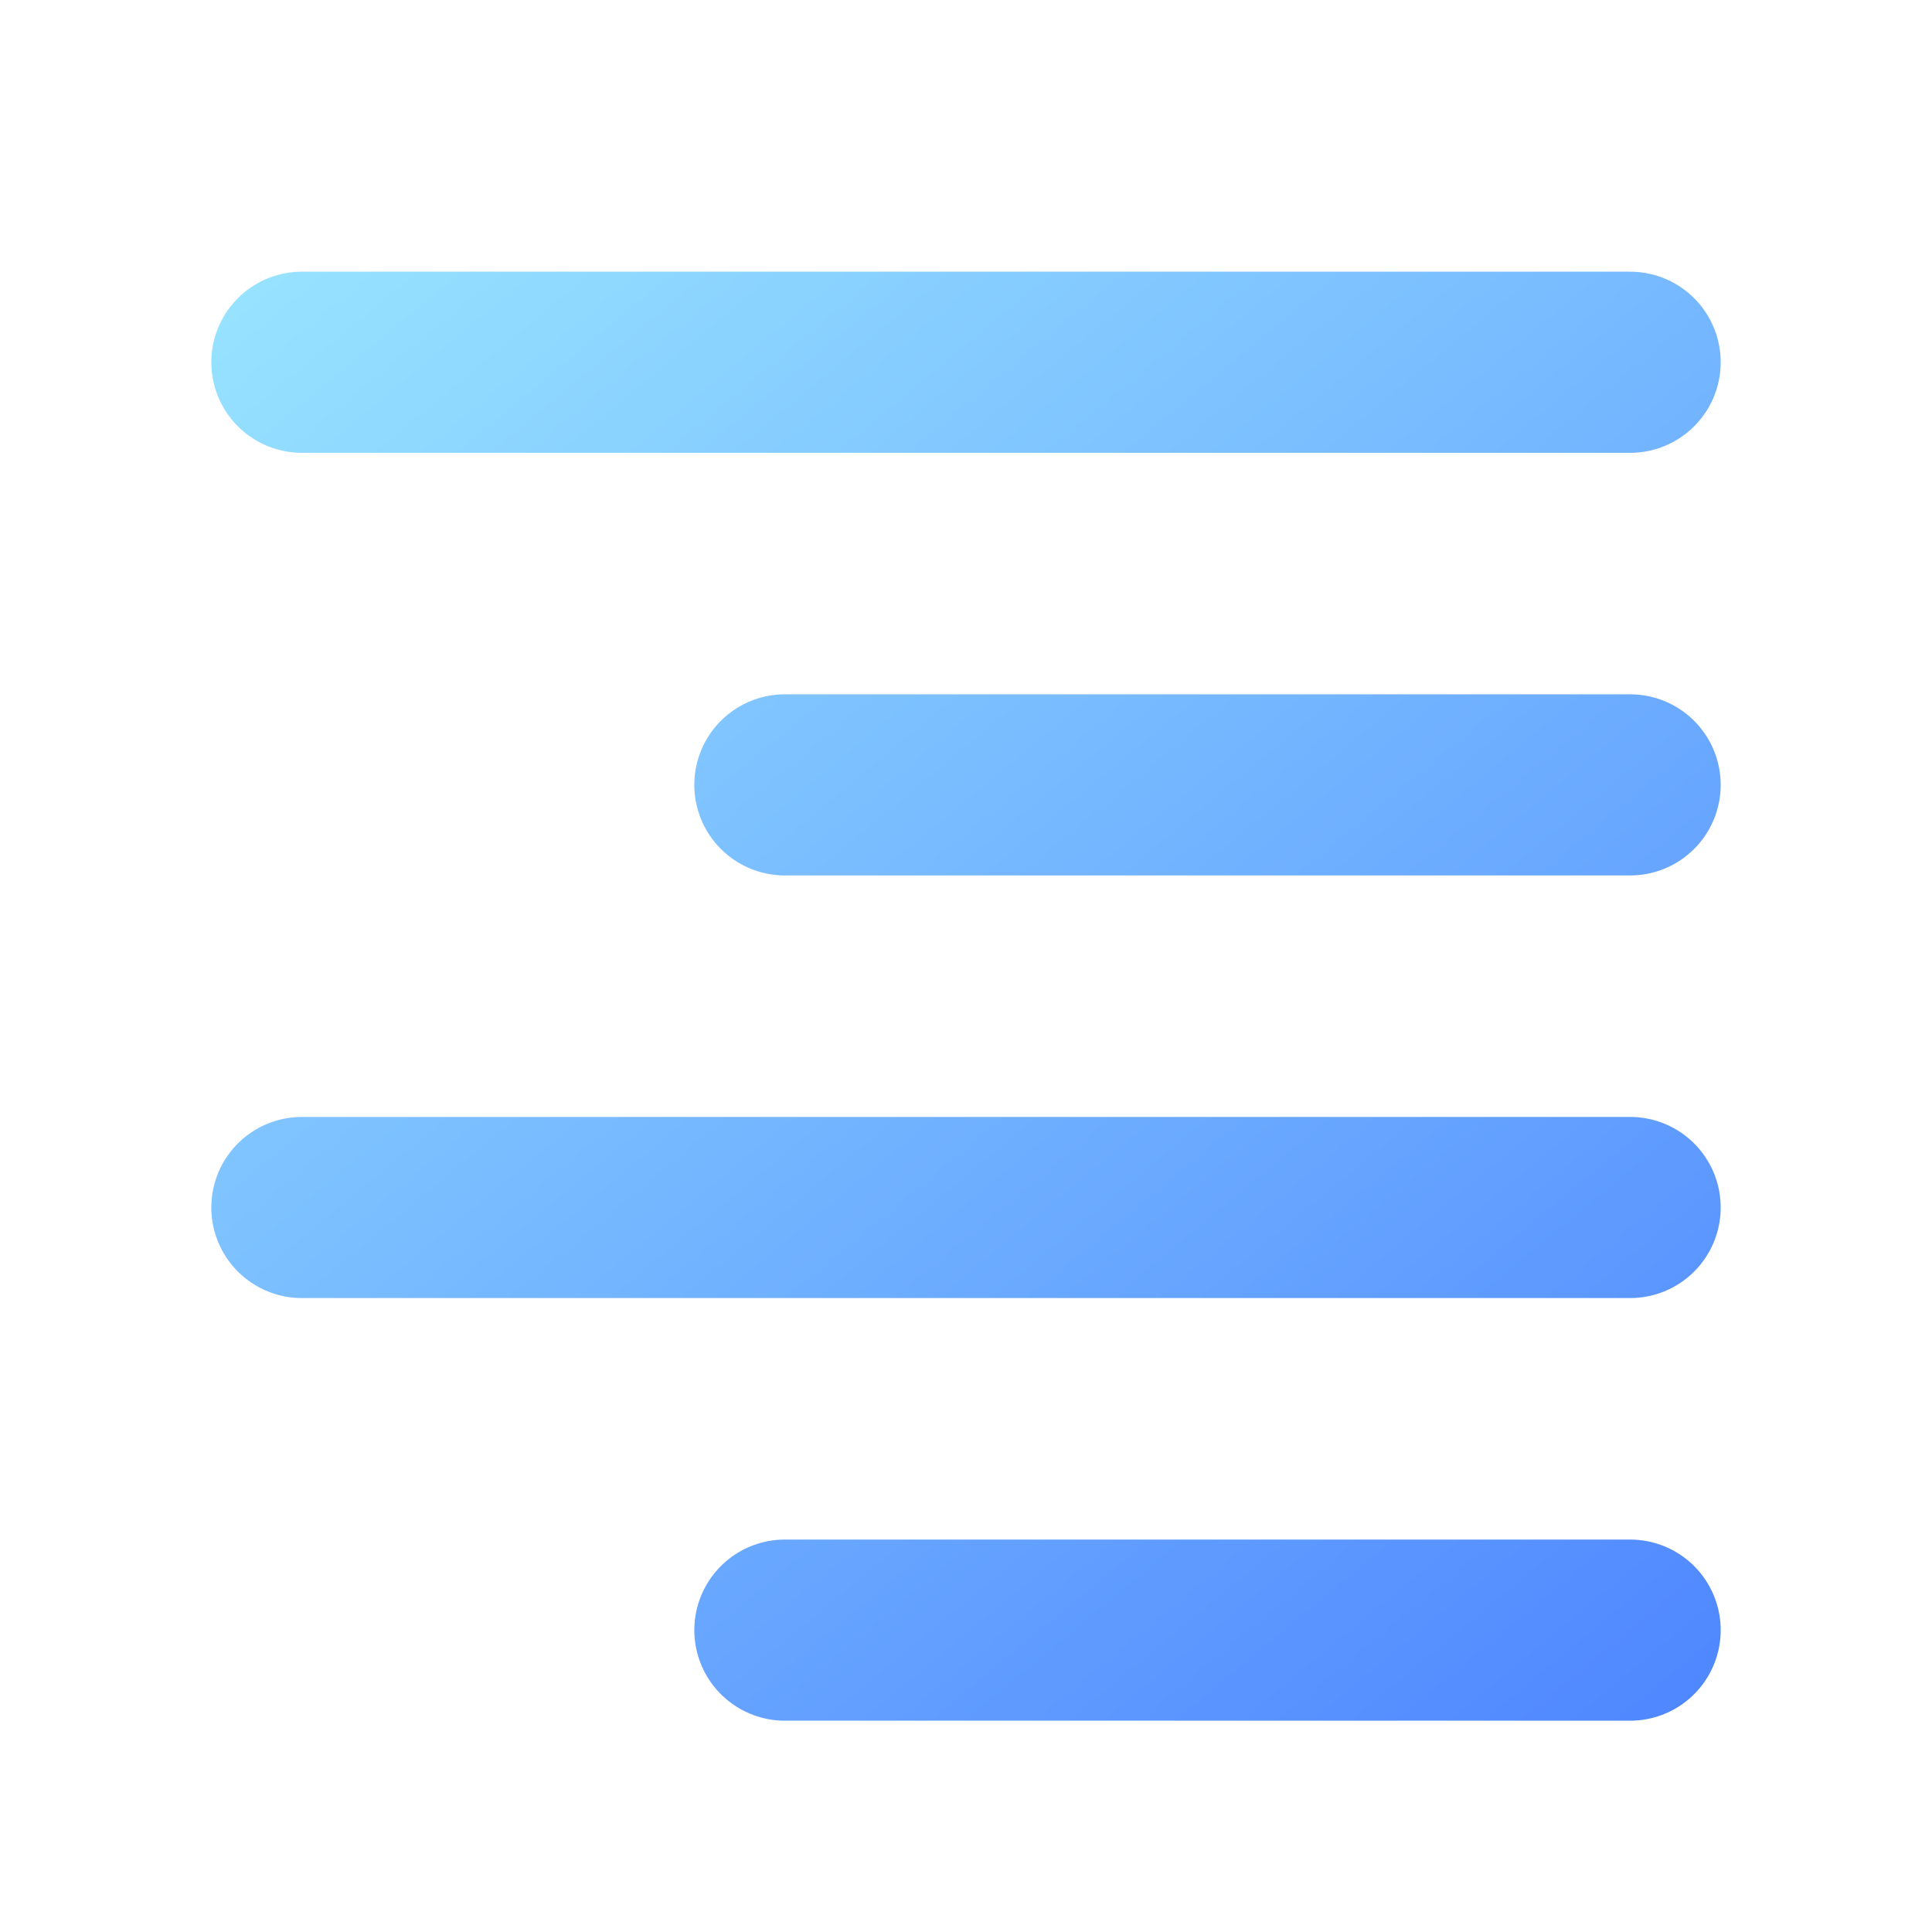
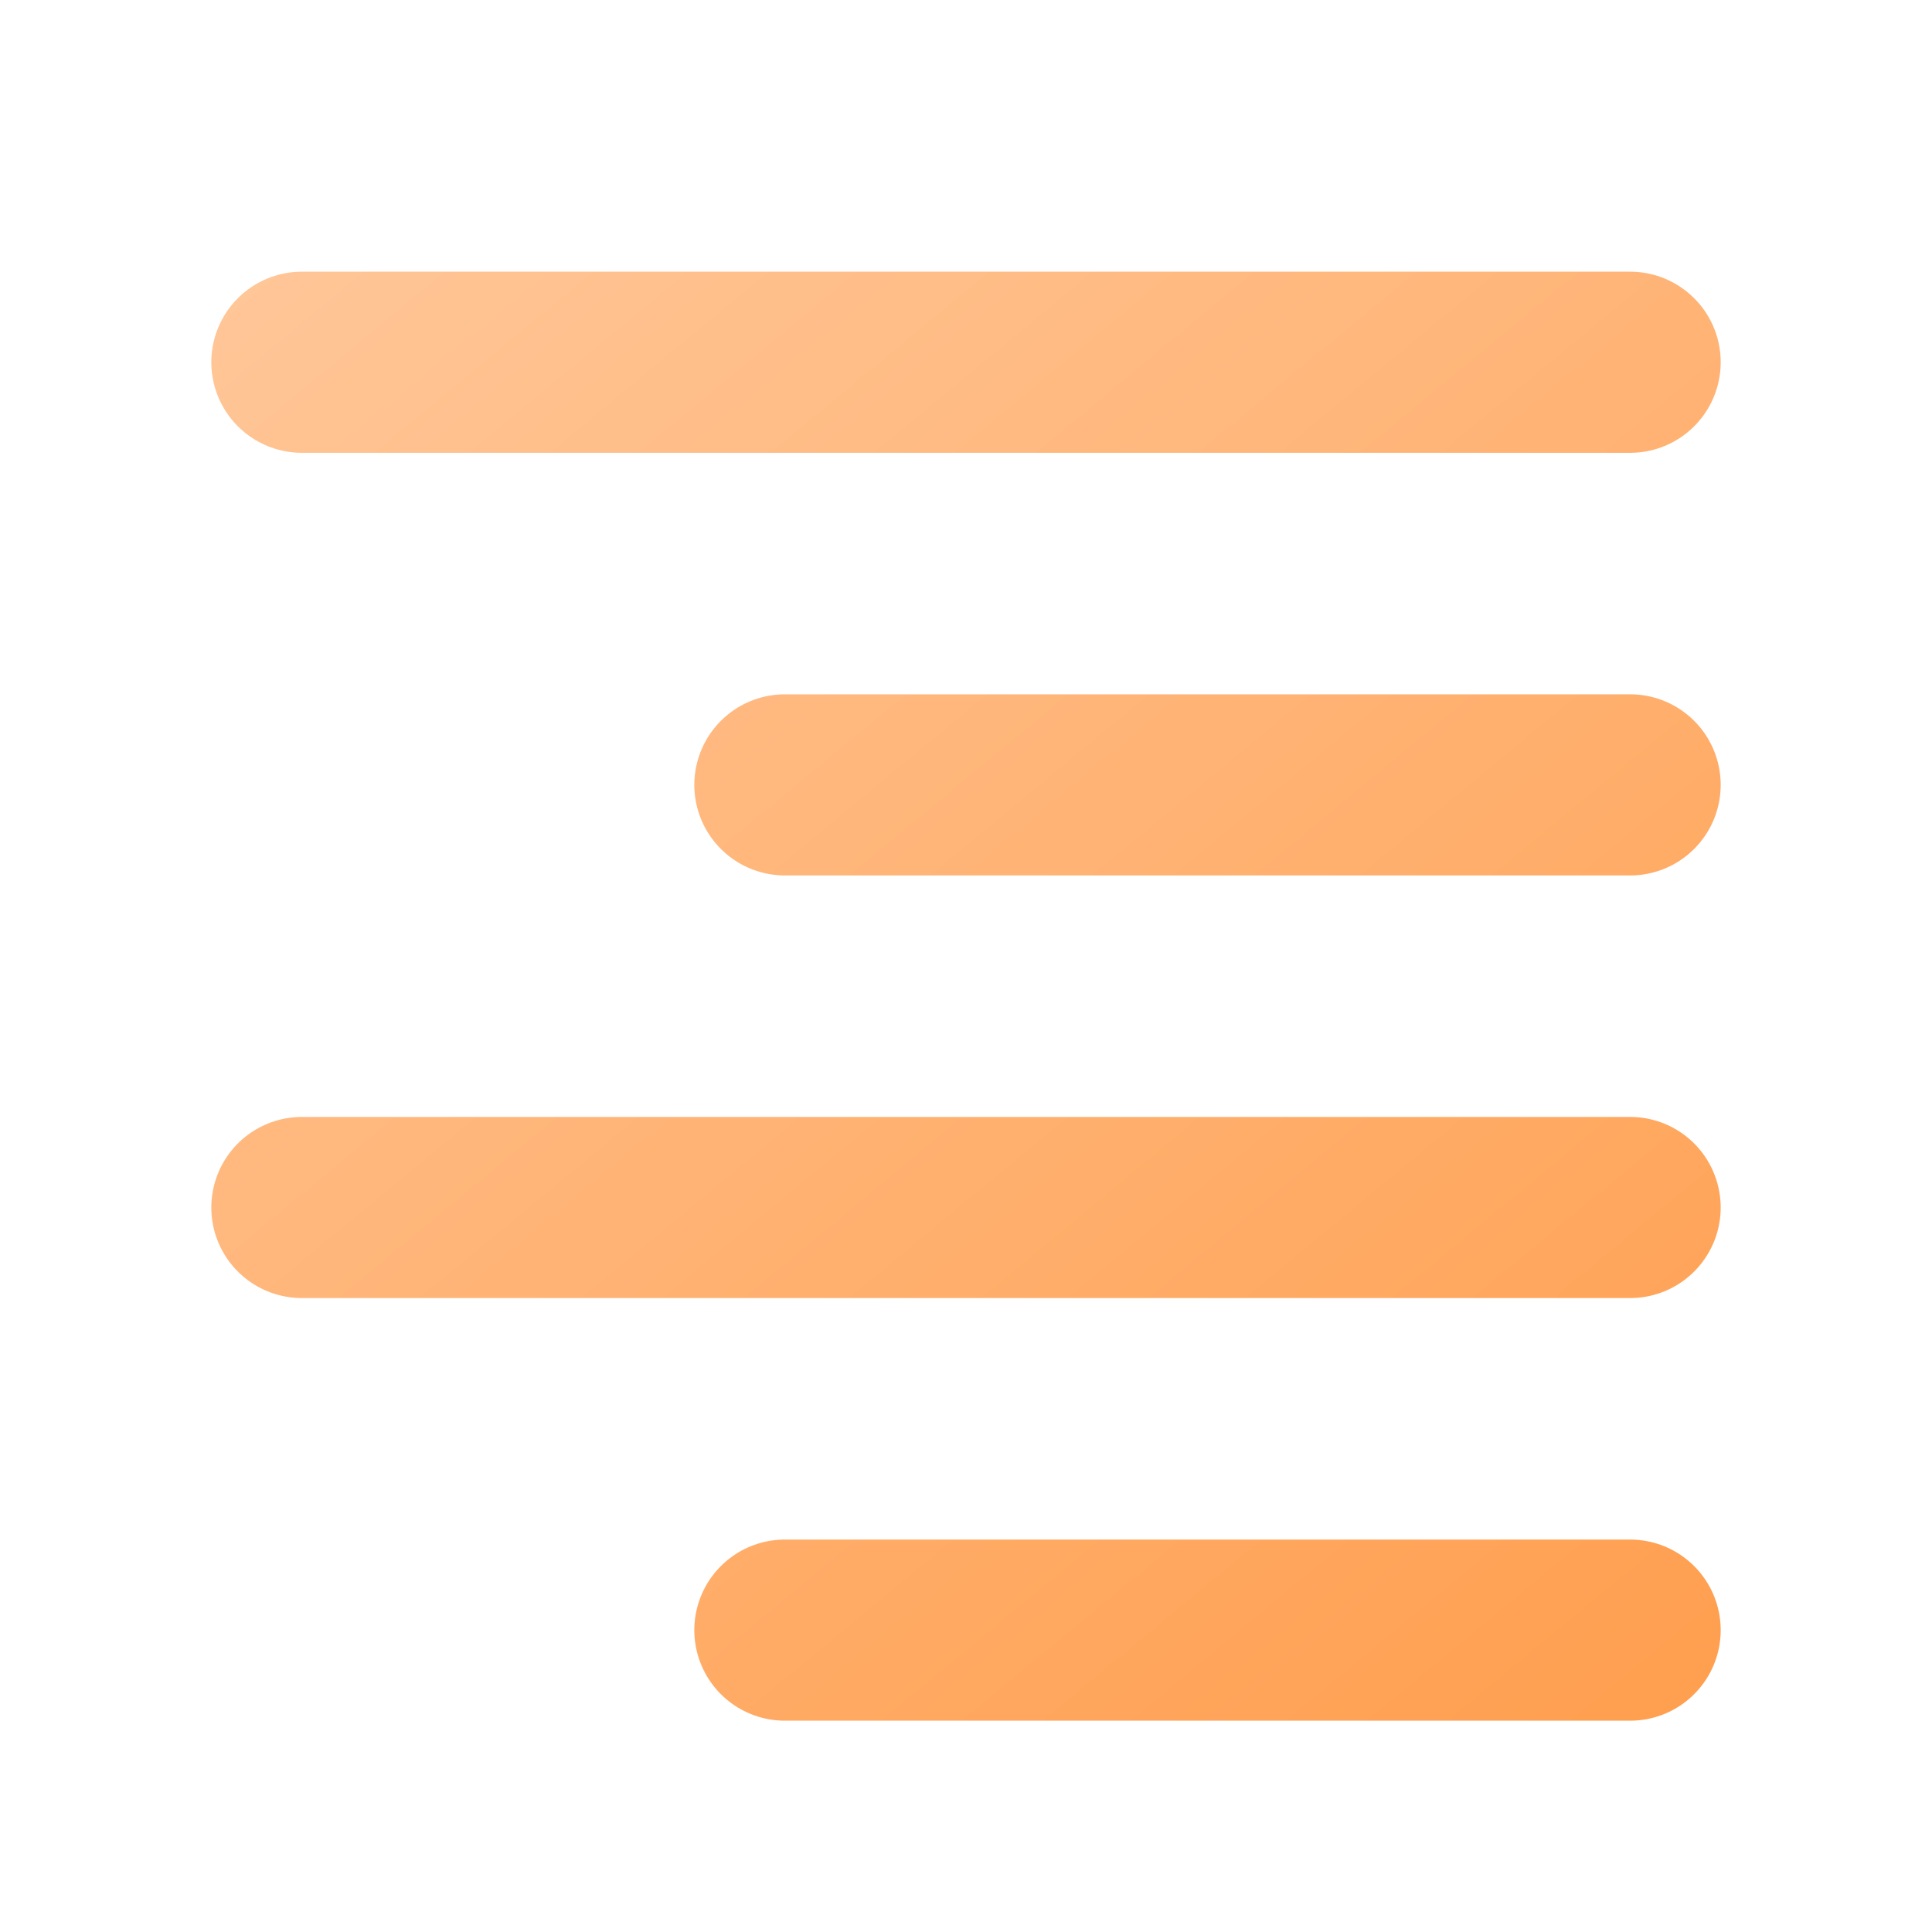
<svg xmlns="http://www.w3.org/2000/svg" width="32" height="32" viewBox="0 0 32 32">
  <defs>
    <linearGradient id="g" x1="3" y1="2" x2="27" y2="31" gradientUnits="userSpaceOnUse">
-       <stop stop-color="#9deaff" />
-       <stop offset="1" stop-color="#4c83ff" />
+       <stop stop-color="#ffc99d" />
+       <stop offset="1" stop-color="#ff9d4c" />
    </linearGradient>
  </defs>
  <path d="M5 6h22M13 13h14M5 20h22M13 27h14" stroke="url(#g)" stroke-width="3" stroke-linecap="round" />
</svg>
